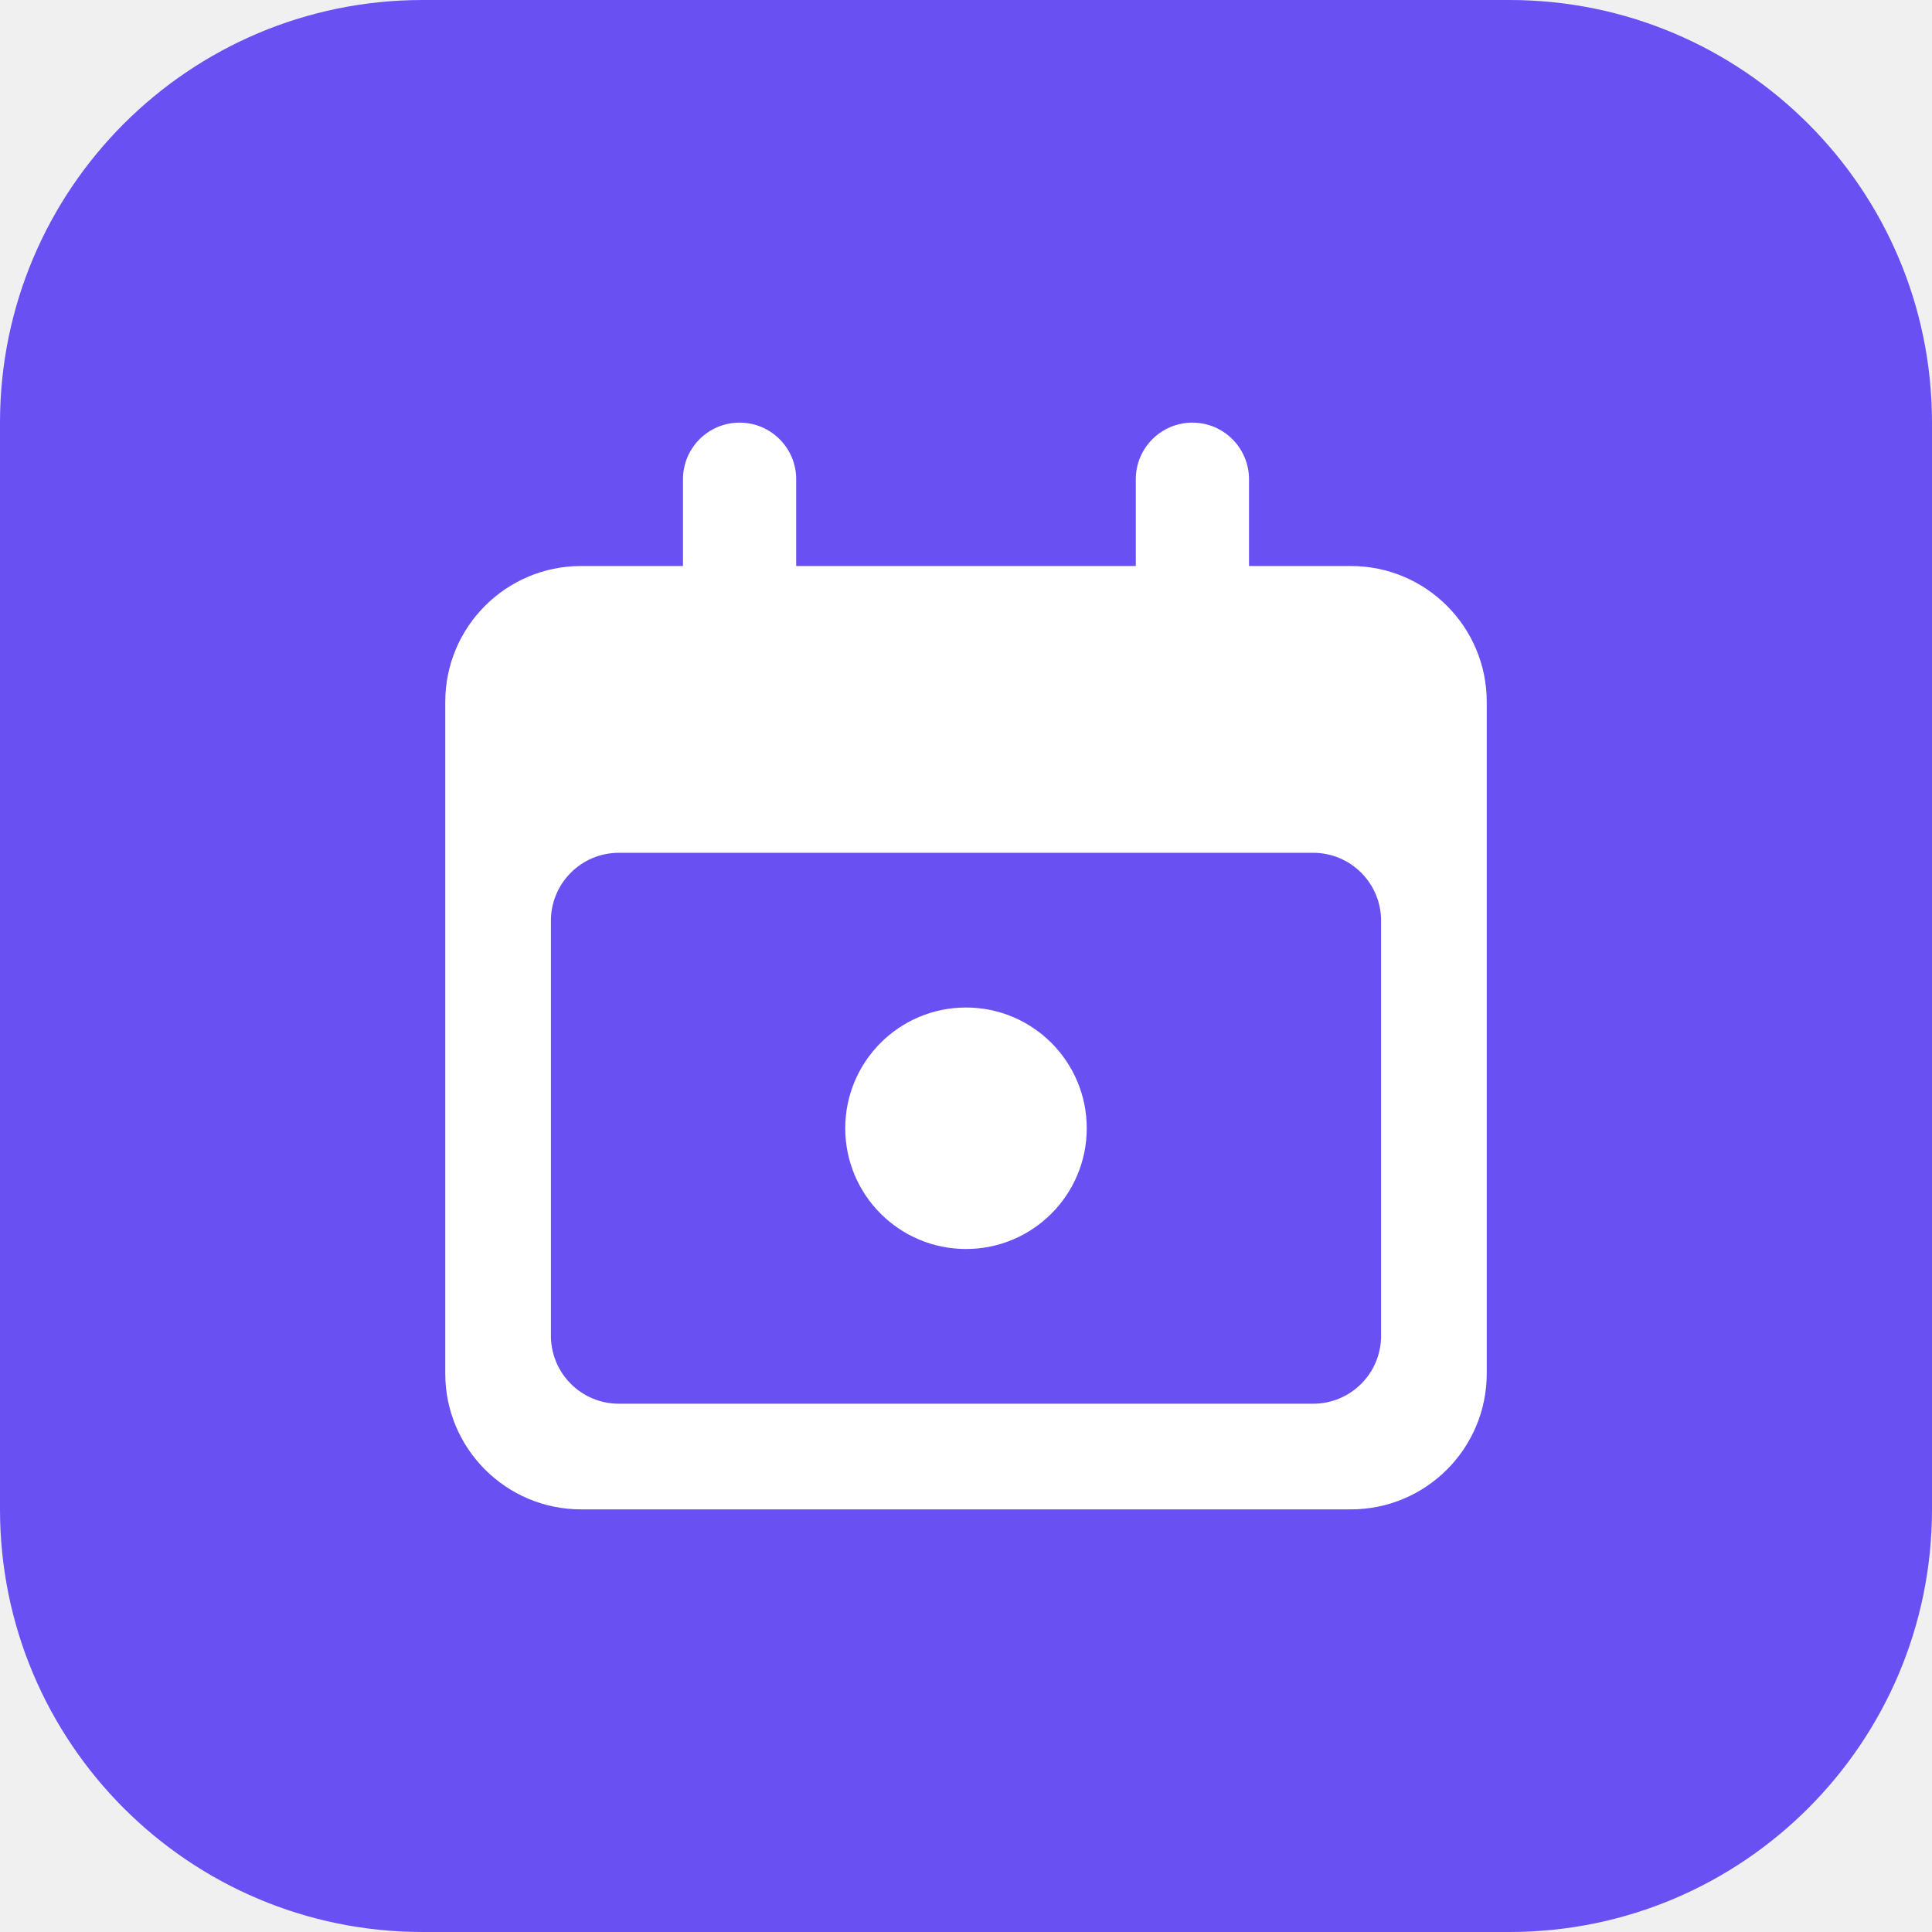
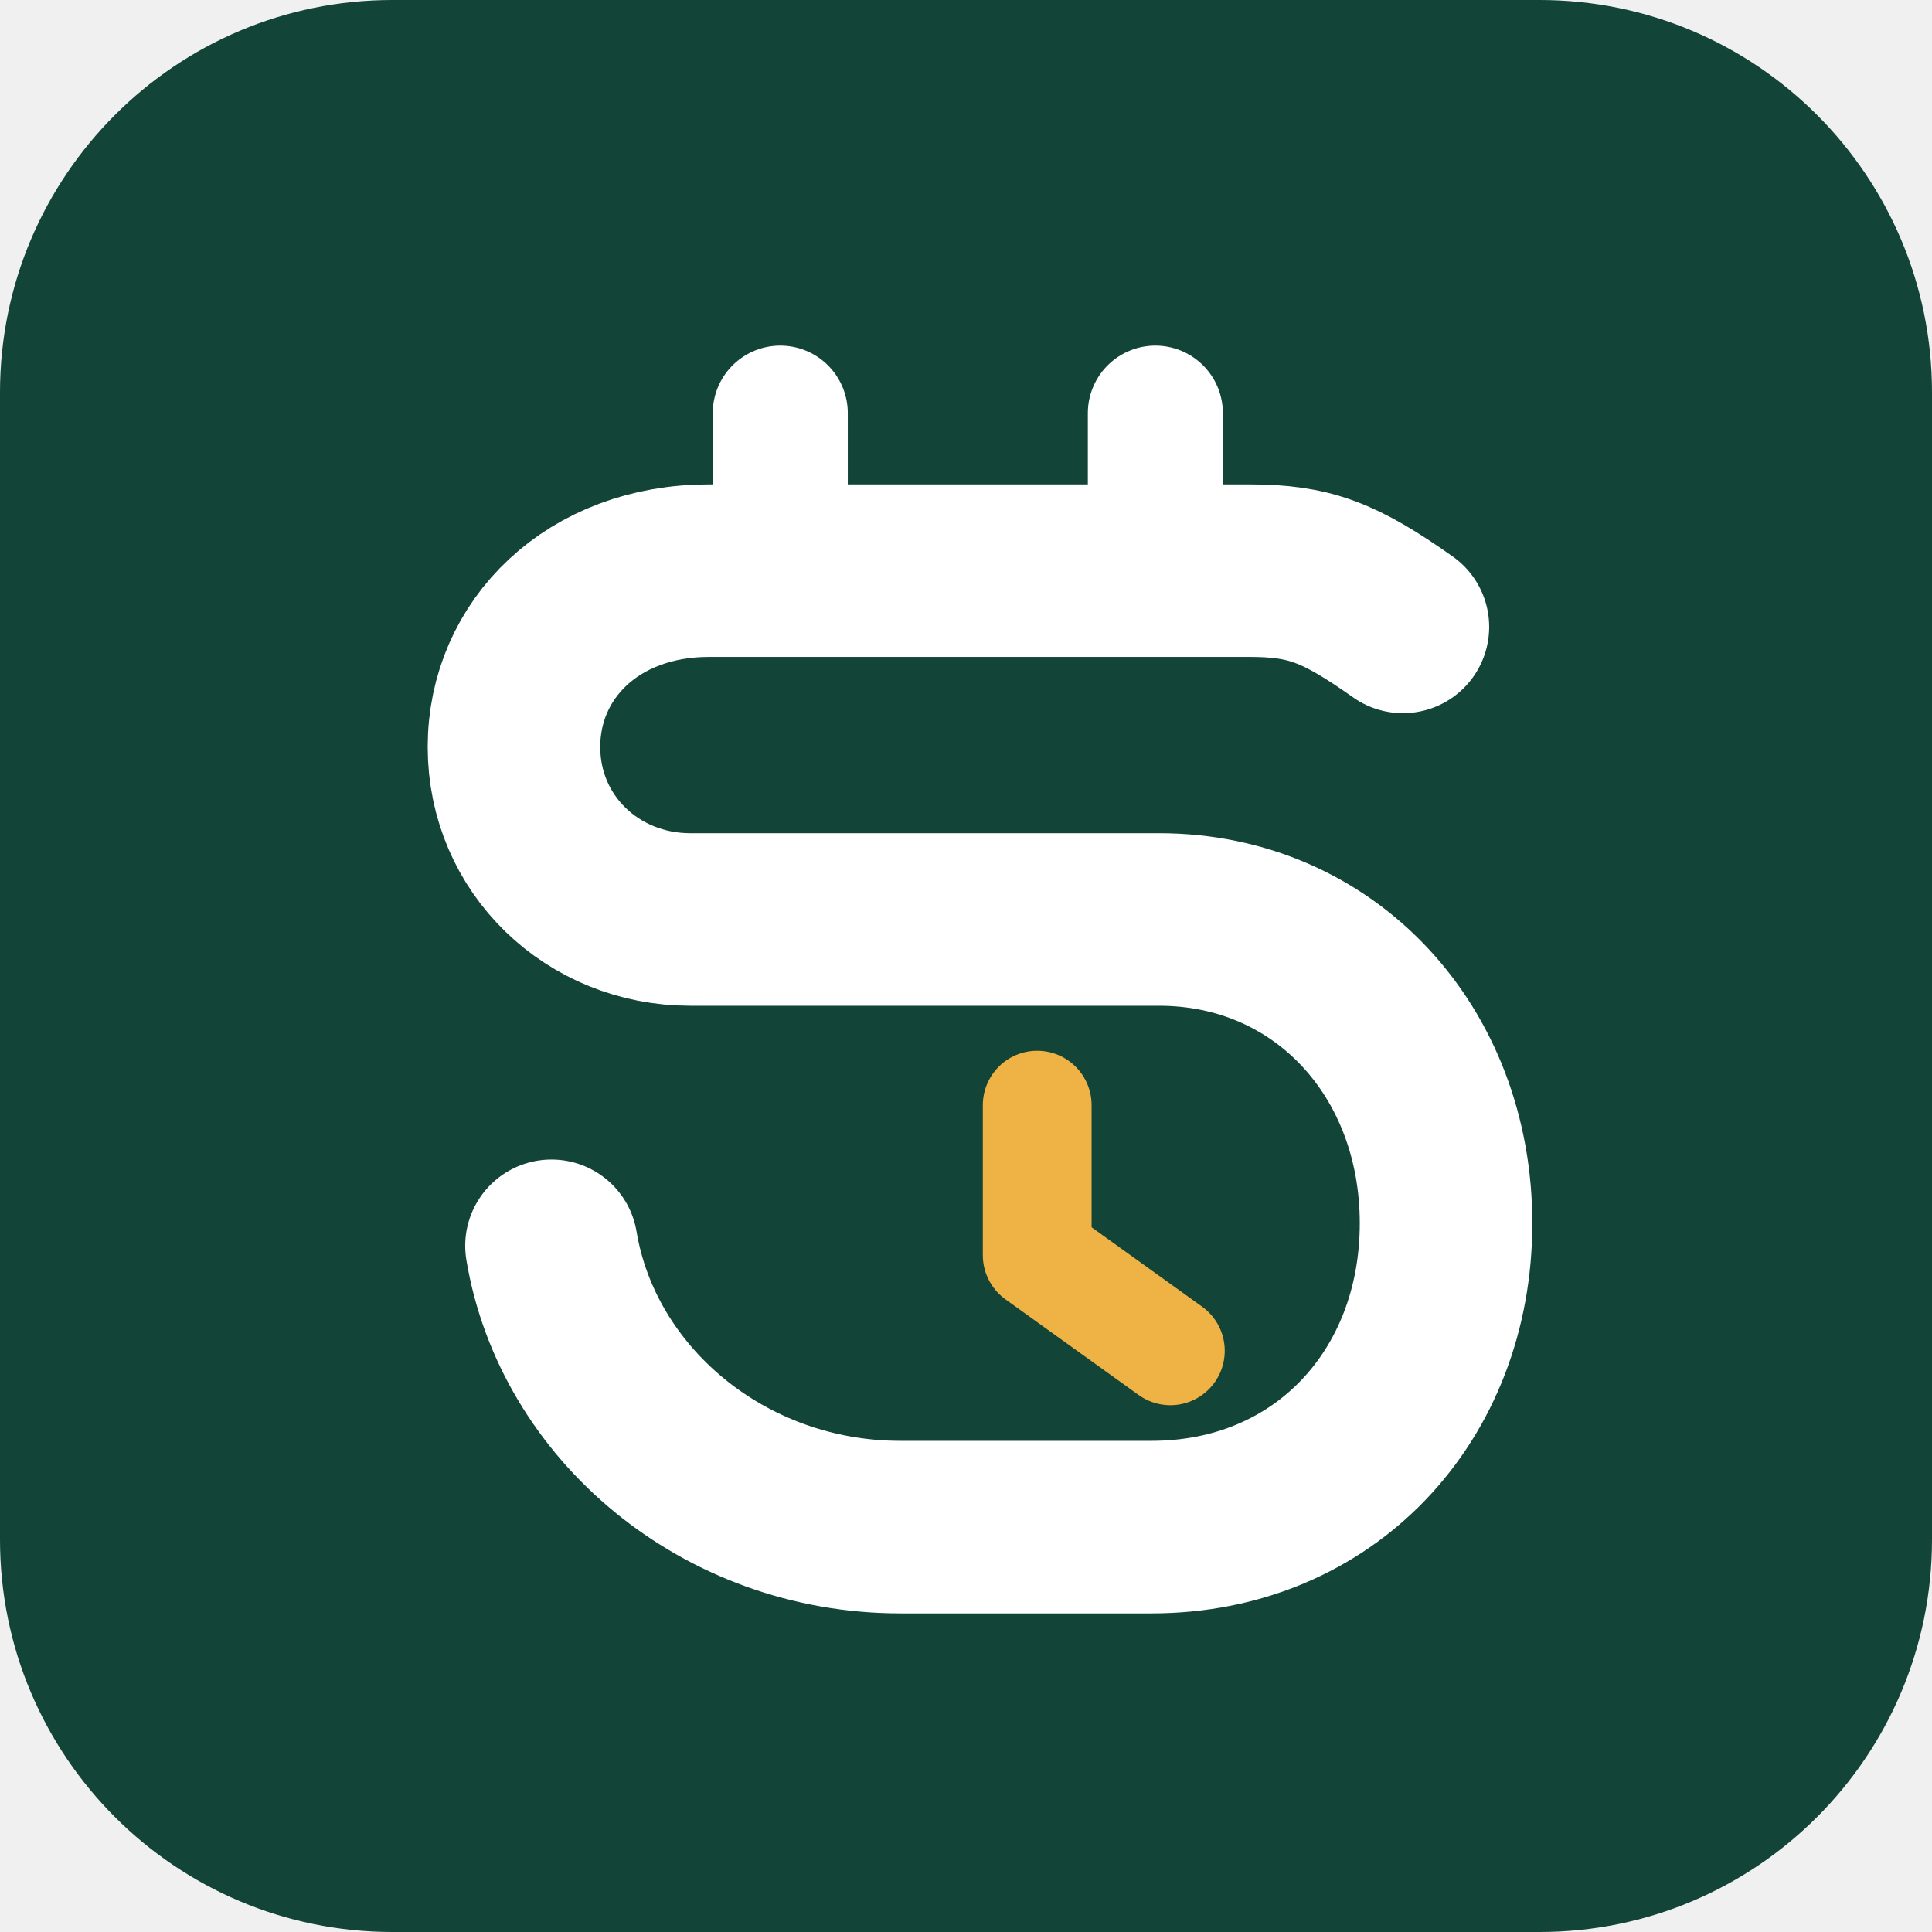
- <svg xmlns="http://www.w3.org/2000/svg" viewBox="0 0 512 512" width="512" height="512" role="img" aria-label="Scalivo appointments">
-   <rect width="512" height="512" rx="112" fill="#6950f3" />
-   <rect x="181" y="112" width="30" height="64" rx="15" fill="#ffffff" />
-   <rect x="301" y="112" width="30" height="64" rx="15" fill="#ffffff" />
-   <rect x="118" y="150" width="276" height="250" rx="36" fill="#ffffff" />
-   <rect x="146" y="226" width="220" height="146" rx="18" fill="#6950f3" />
-   <circle cx="256" cy="299" r="32" fill="#ffffff" />
+ <svg xmlns="http://www.w3.org/2000/svg" viewBox="0 0 512 512" width="512" height="512" role="img" aria-label="Scalivo">
+   <rect width="512" height="512" rx="104" fill="#124437" />
+   <g transform="translate(-61.6 -42.6) scale(0.497)" fill="none" stroke-linecap="round" stroke-linejoin="round">
+     <path d="M540 306V352M740 306V352" stroke="#FFFFFF" stroke-width="72" />
+     <path d="M872 420C838 396 822 390 790 390H502C440 390 398 432 398 484C398 536 440 576 492 576H742C830 576 895 646 895 738C895 830 830 900 738 900H604C510 900 432 834 418 750" stroke="#FFFFFF" stroke-width="92" />
+     <path d="M677 675V755L748 806" stroke="#EFB245" stroke-width="58" />
+   </g>
</svg>
